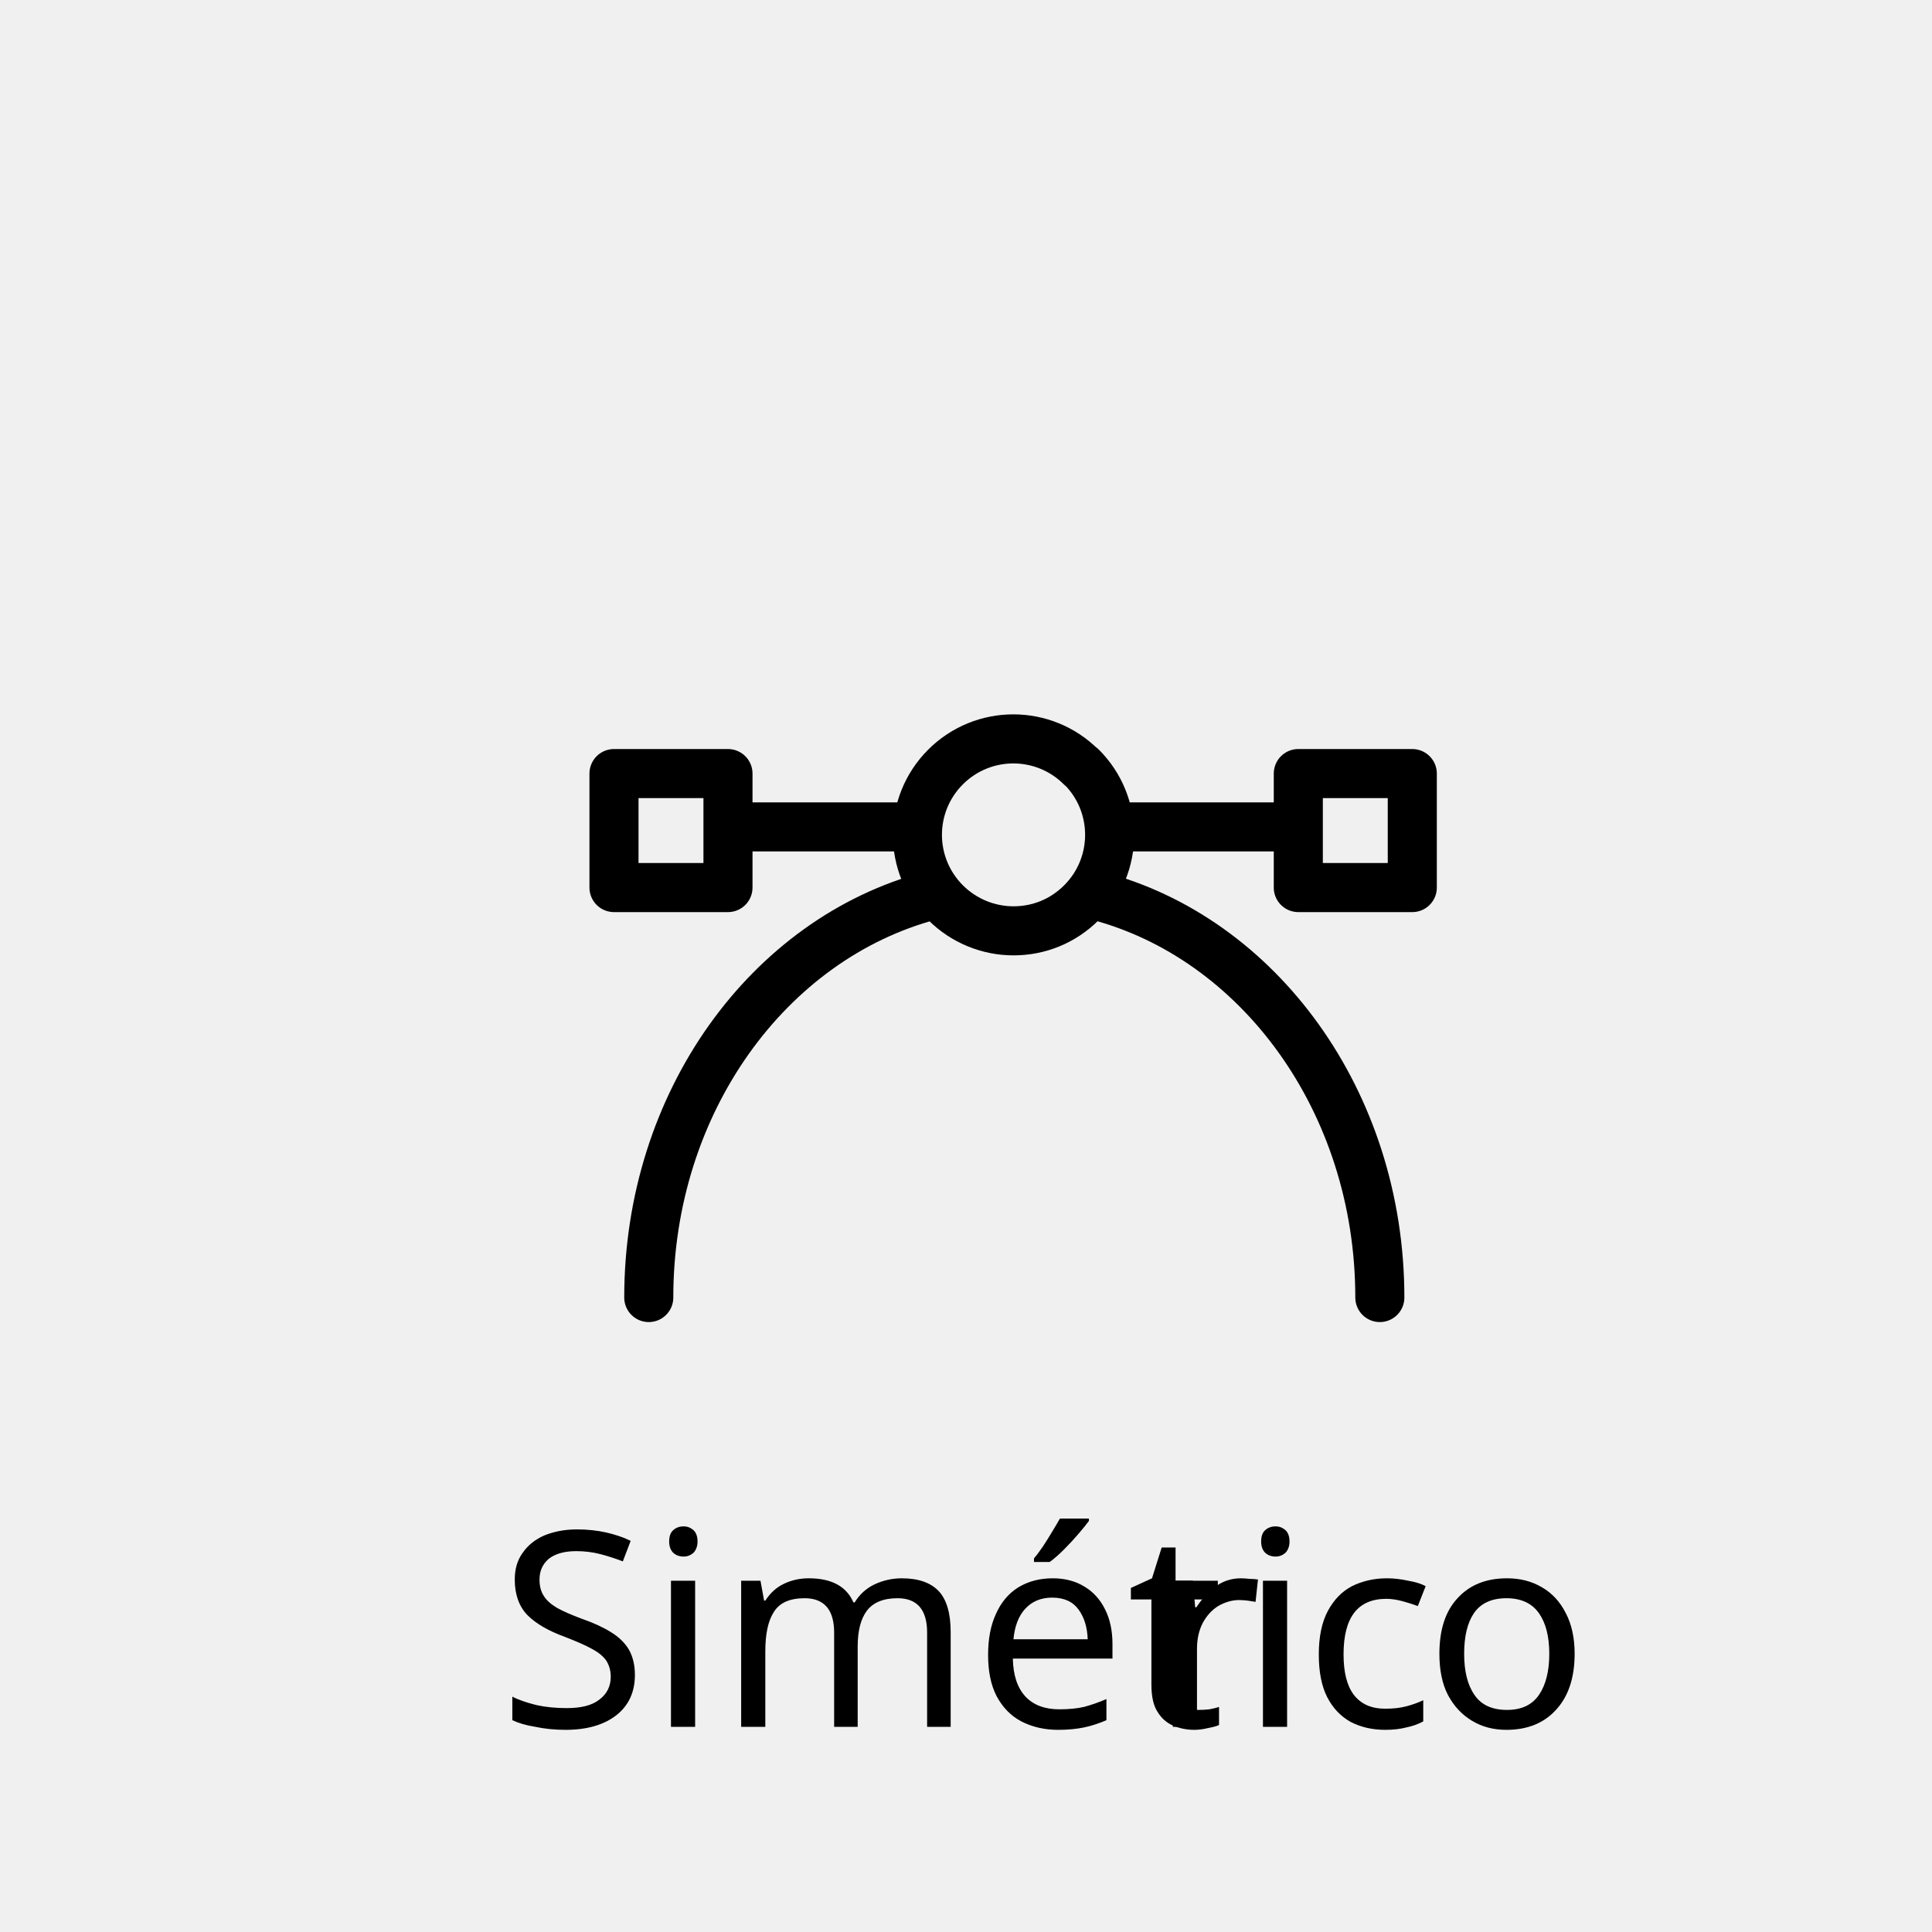
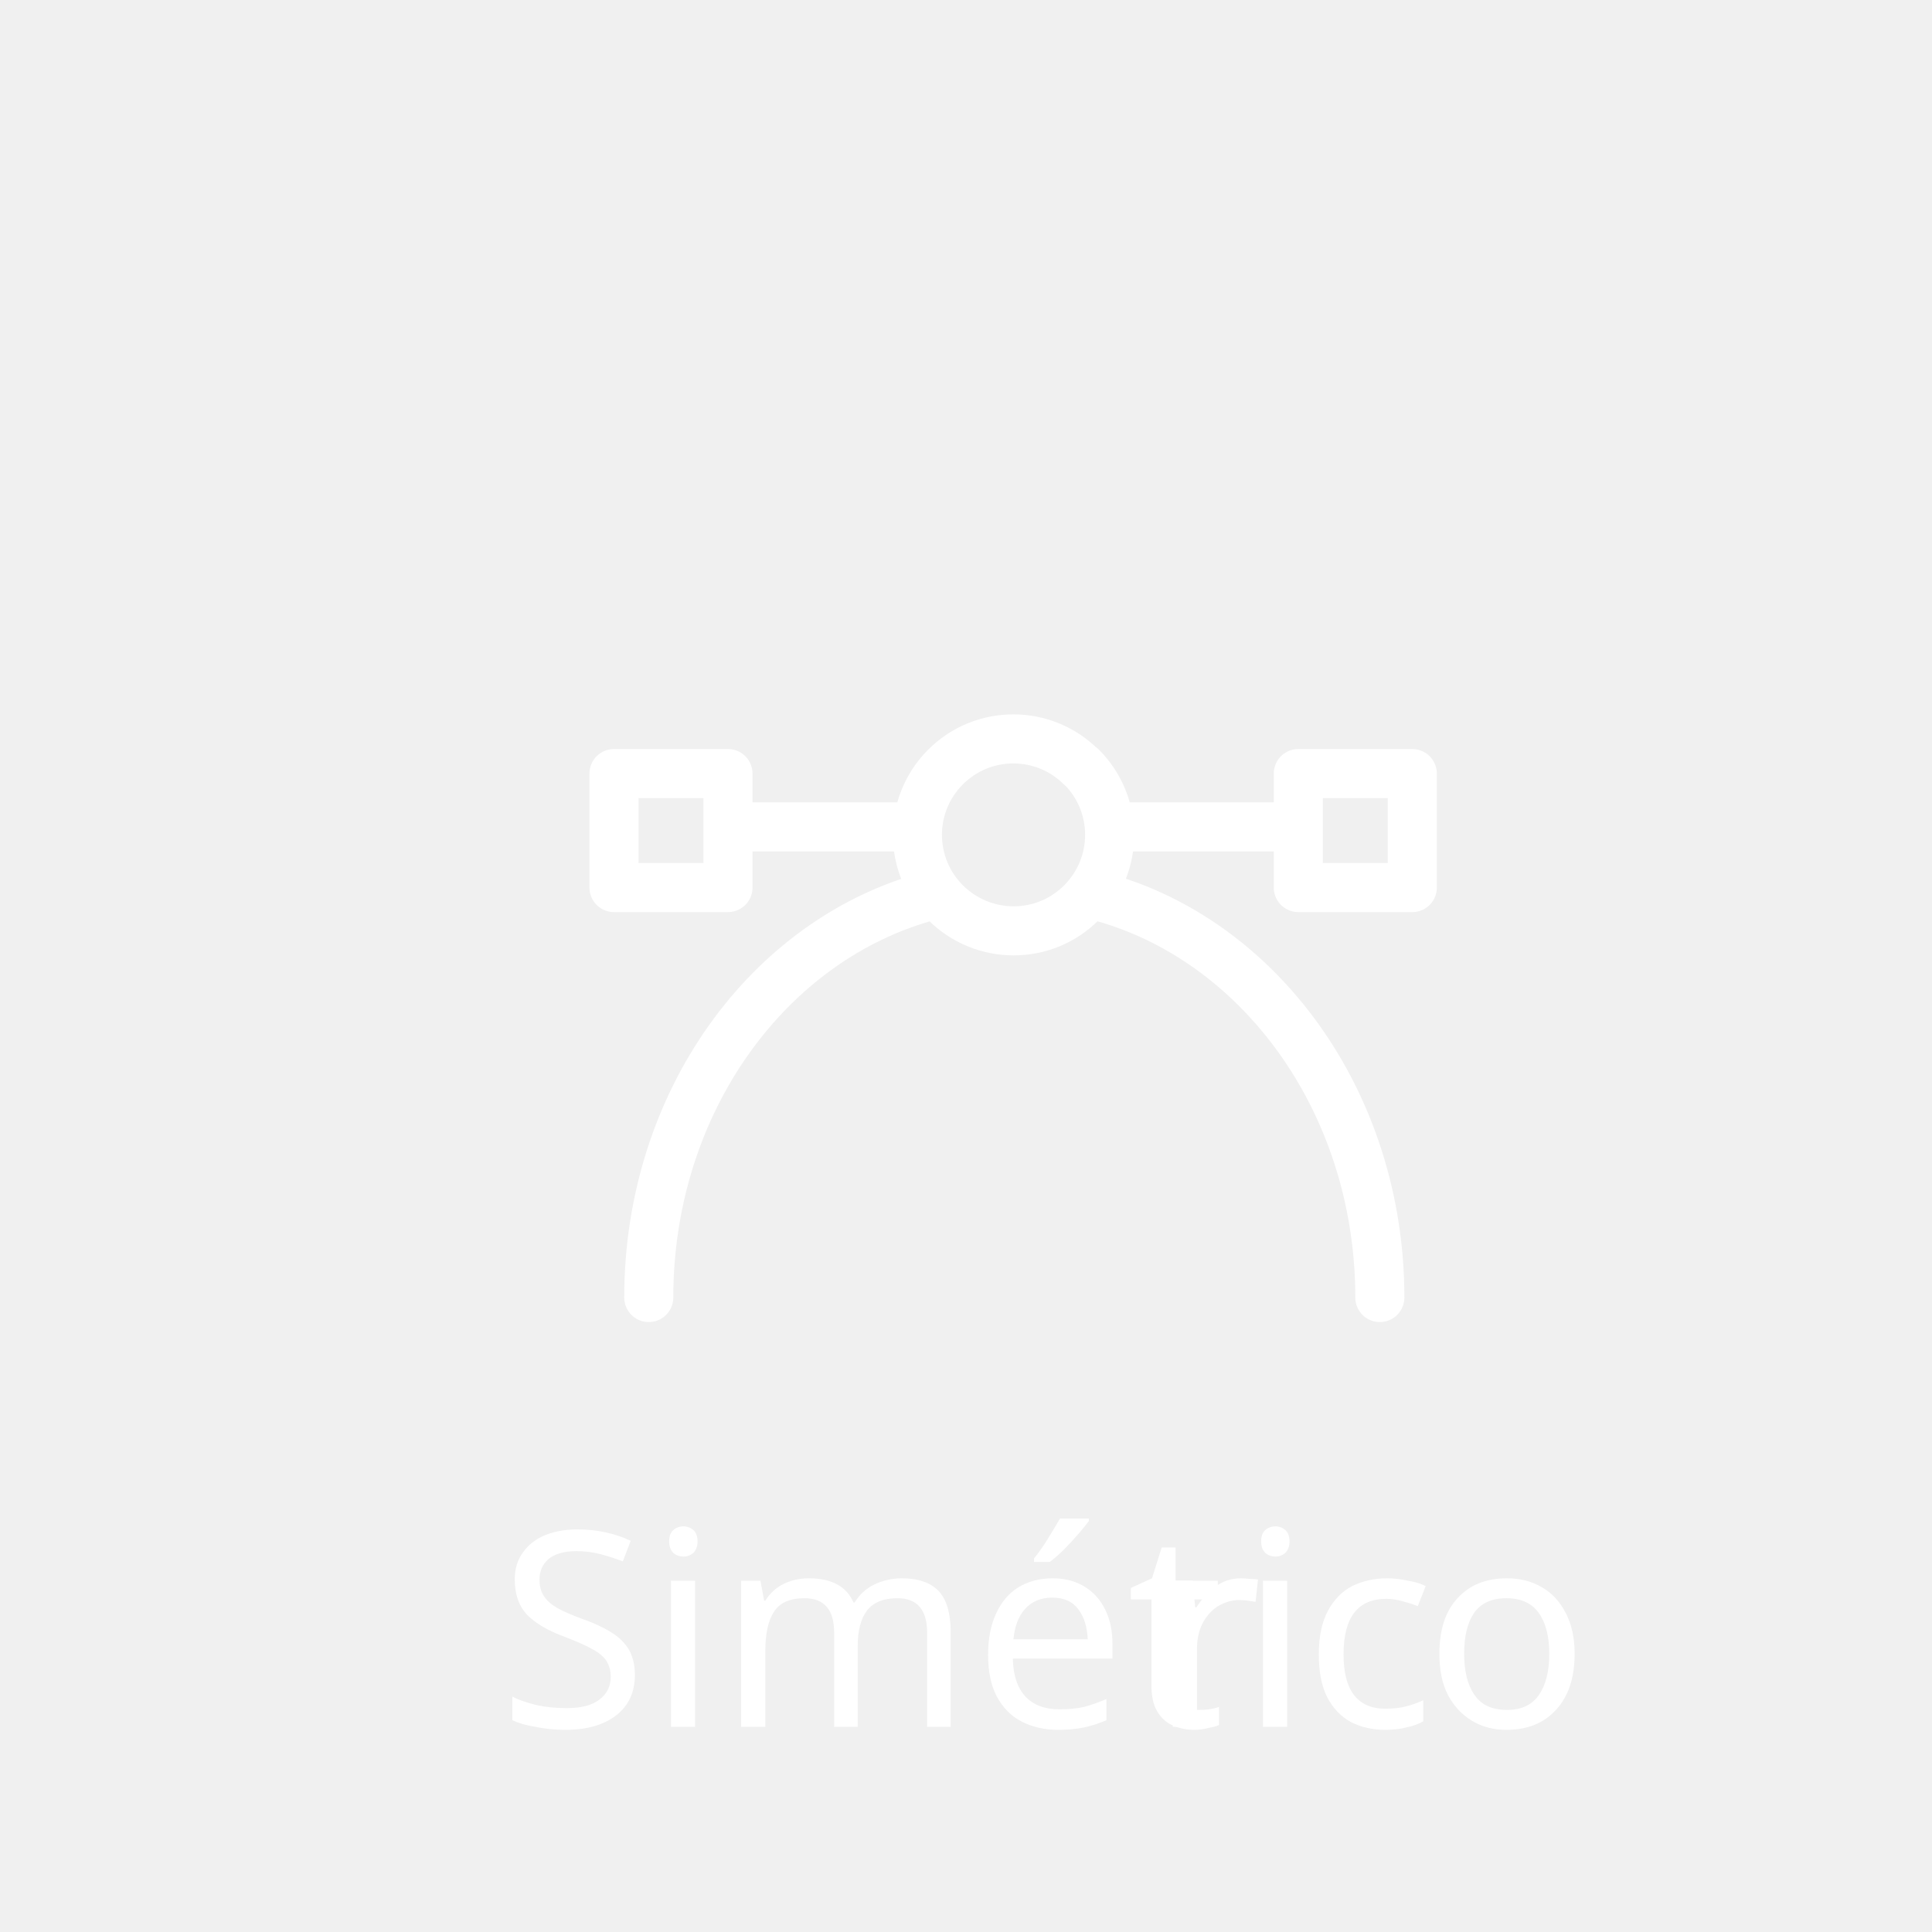
<svg xmlns="http://www.w3.org/2000/svg" id="Camada_1" data-name="Camada 1" viewBox="0 0 50 50">
  <defs>
    <style>
      .cls-1 {
        letter-spacing: 0em;
      }

      .cls-2 {
        font-family: MyriadPro-Regular, 'Myriad Pro';
        font-size: 7.05px;
+         fill: #fff;
      }

      .cls-3 {
        fill: none;
-         stroke: #000;
+         stroke: #fff;
        stroke-linecap: round;
        stroke-linejoin: round;
        stroke-width: 1.27px;
      }

      .cls-4 {
        letter-spacing: 0em;
      }

      .cls-5 {
        letter-spacing: 0em;
      }
    </style>
  </defs>
  <g>
    <g>
      <path class="cls-3" d="M23.59,21.4h-4.41" />
      <path class="cls-3" d="M33.33,21.4h-4.58" />
      <g>
        <path class="cls-3" d="M27.98,19.85h0c-.97-.97-2.54-.97-3.51,0-.97.97-.97,2.54,0,3.51.48.48,1.12.73,1.76.73s1.27-.24,1.76-.73c.97-.97.97-2.54,0-3.51Z" />
        <rect class="cls-3" x="15.89" y="20.02" width="2.95" height="2.95" />
        <rect class="cls-3" x="33.6" y="20.02" width="2.95" height="2.95" />
      </g>
    </g>
    <g>
      <path class="cls-3" d="M28.35,23.17c4.21,1.08,7.36,5.33,7.36,10.41" />
      <path class="cls-3" d="M16.79,33.58c0-5.06,3.11-9.29,7.29-10.4" />
    </g>
  </g>
  <text class="cls-2" transform="translate(12.9 44.69)">
    <tspan x="0" y="0">Simét</tspan>
    <tspan class="cls-5" x="16.86" y="0">r</tspan>
    <tspan x="19.19" y="0">i</tspan>
    <tspan class="cls-4" x="20.84" y="0">c</tspan>
    <tspan class="cls-1" x="23.96" y="0">o</tspan>
  </text>
</svg>
